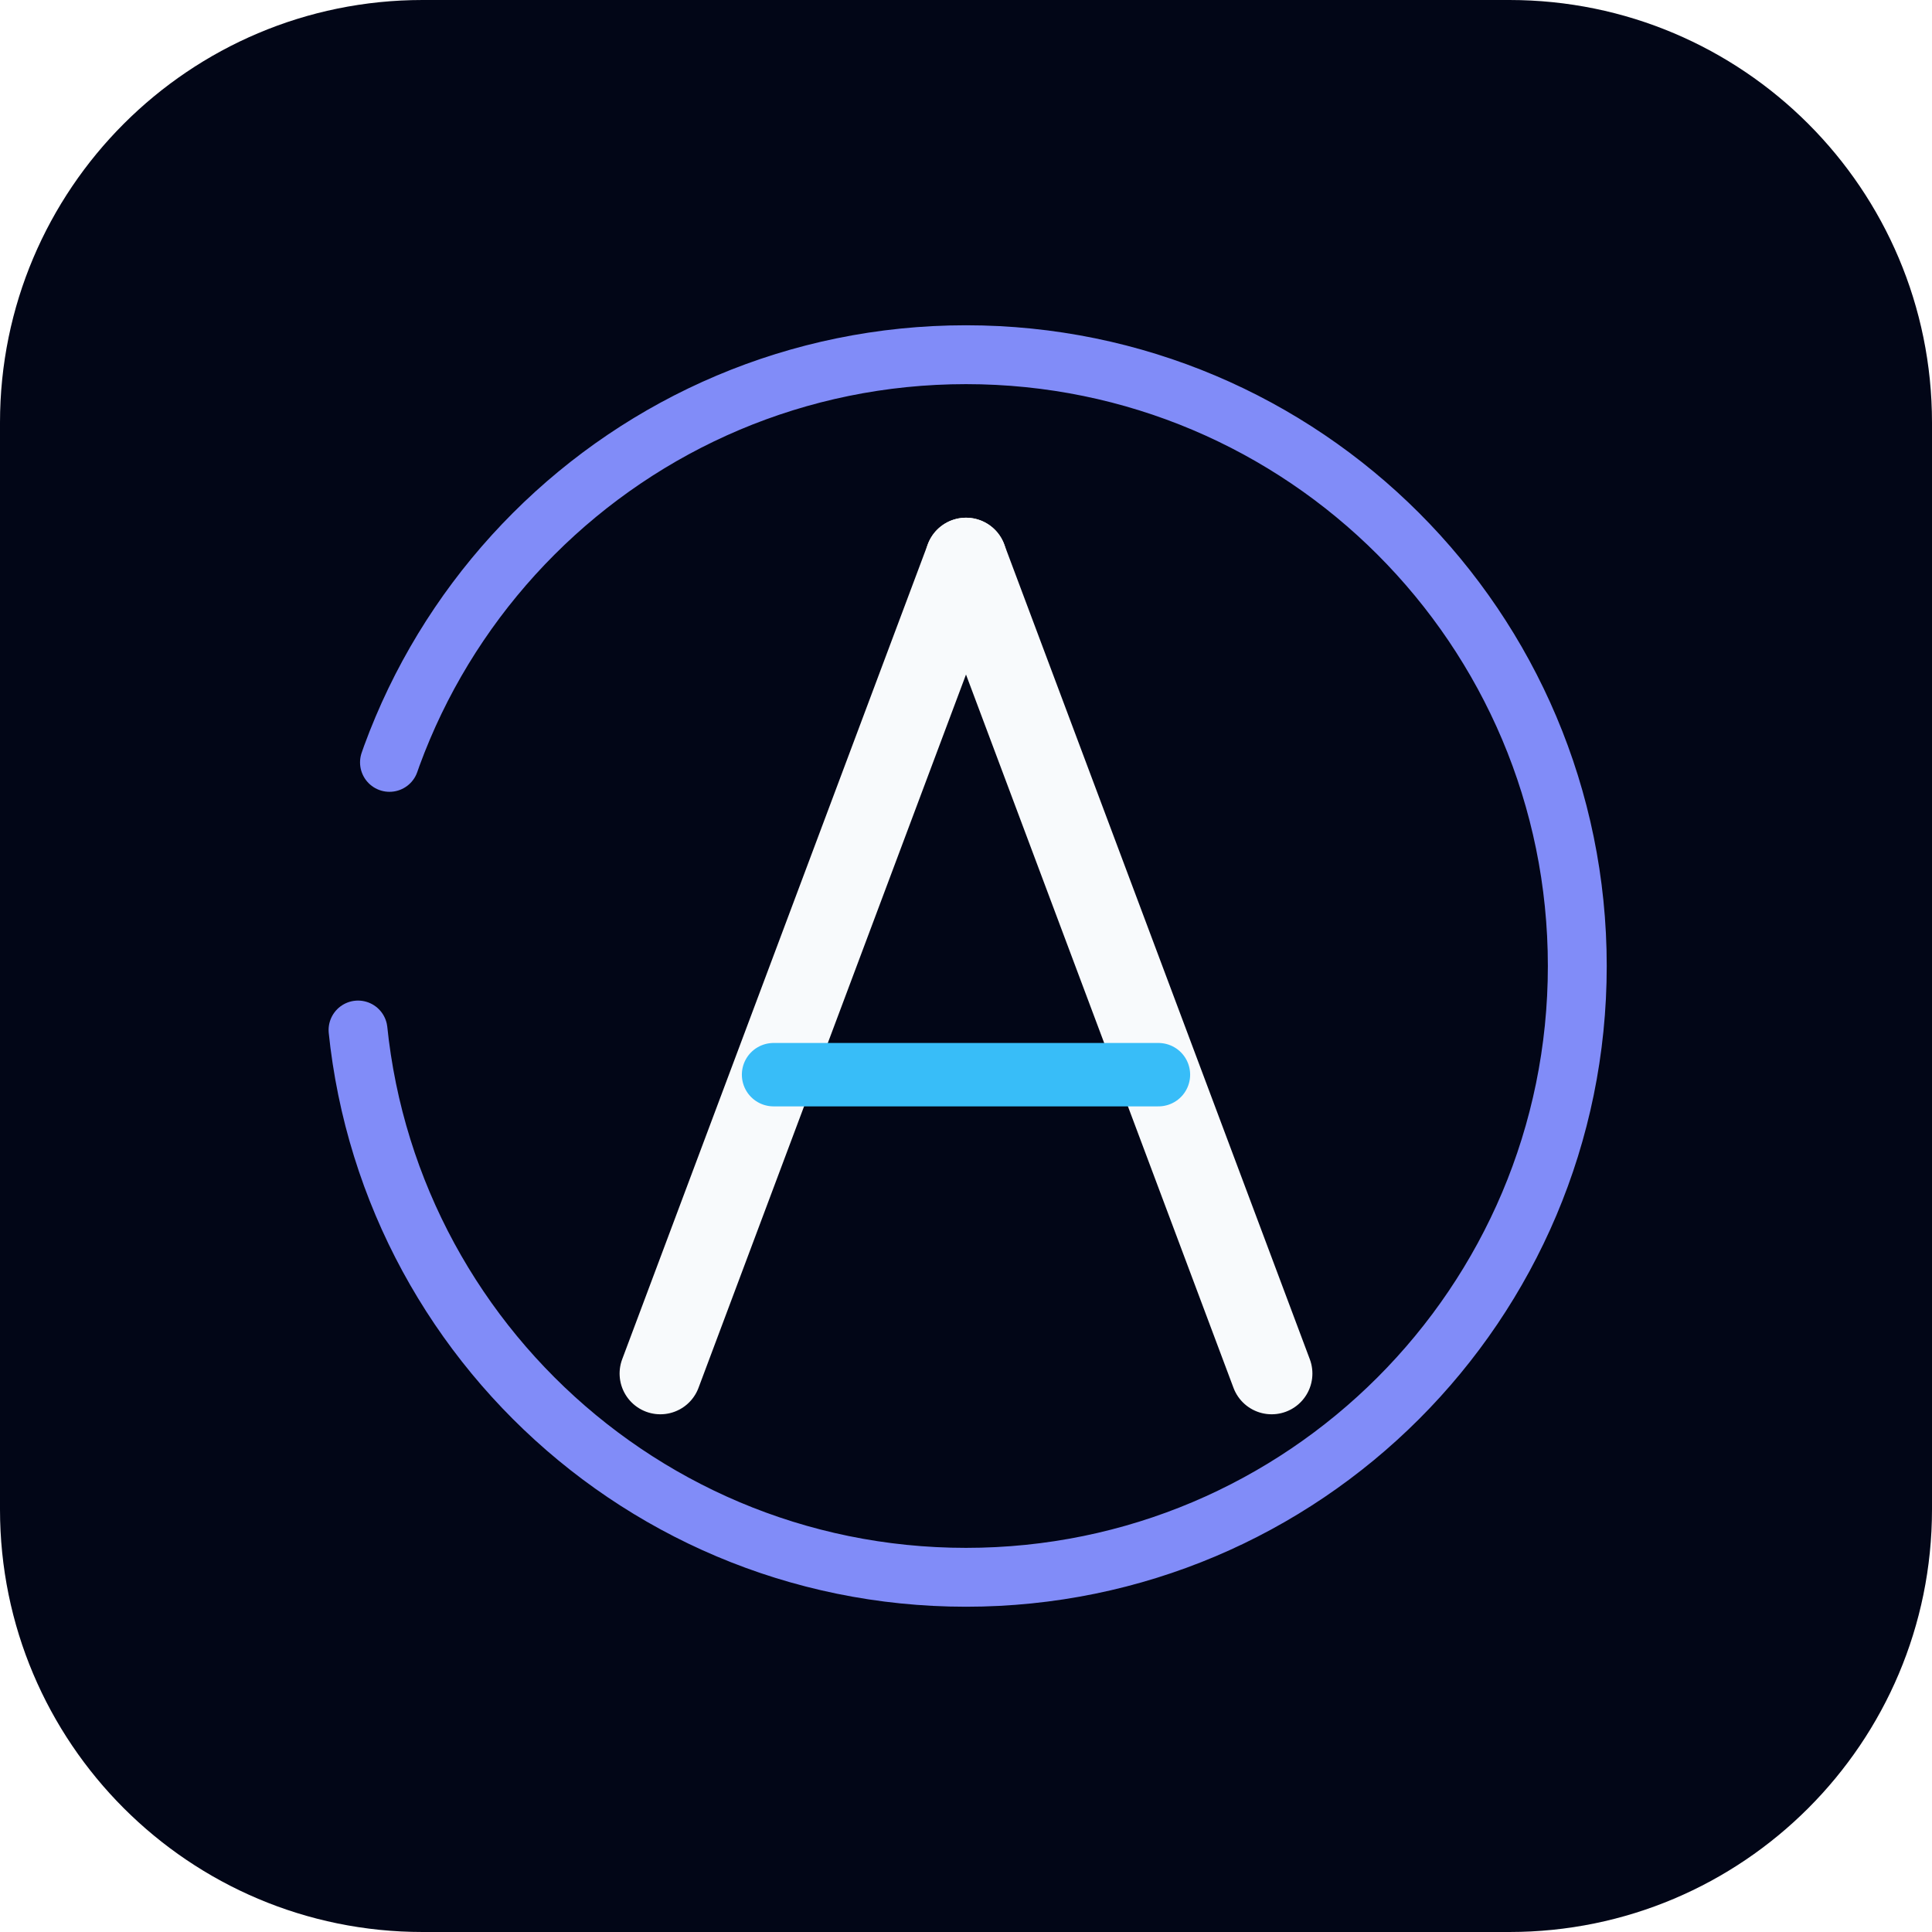
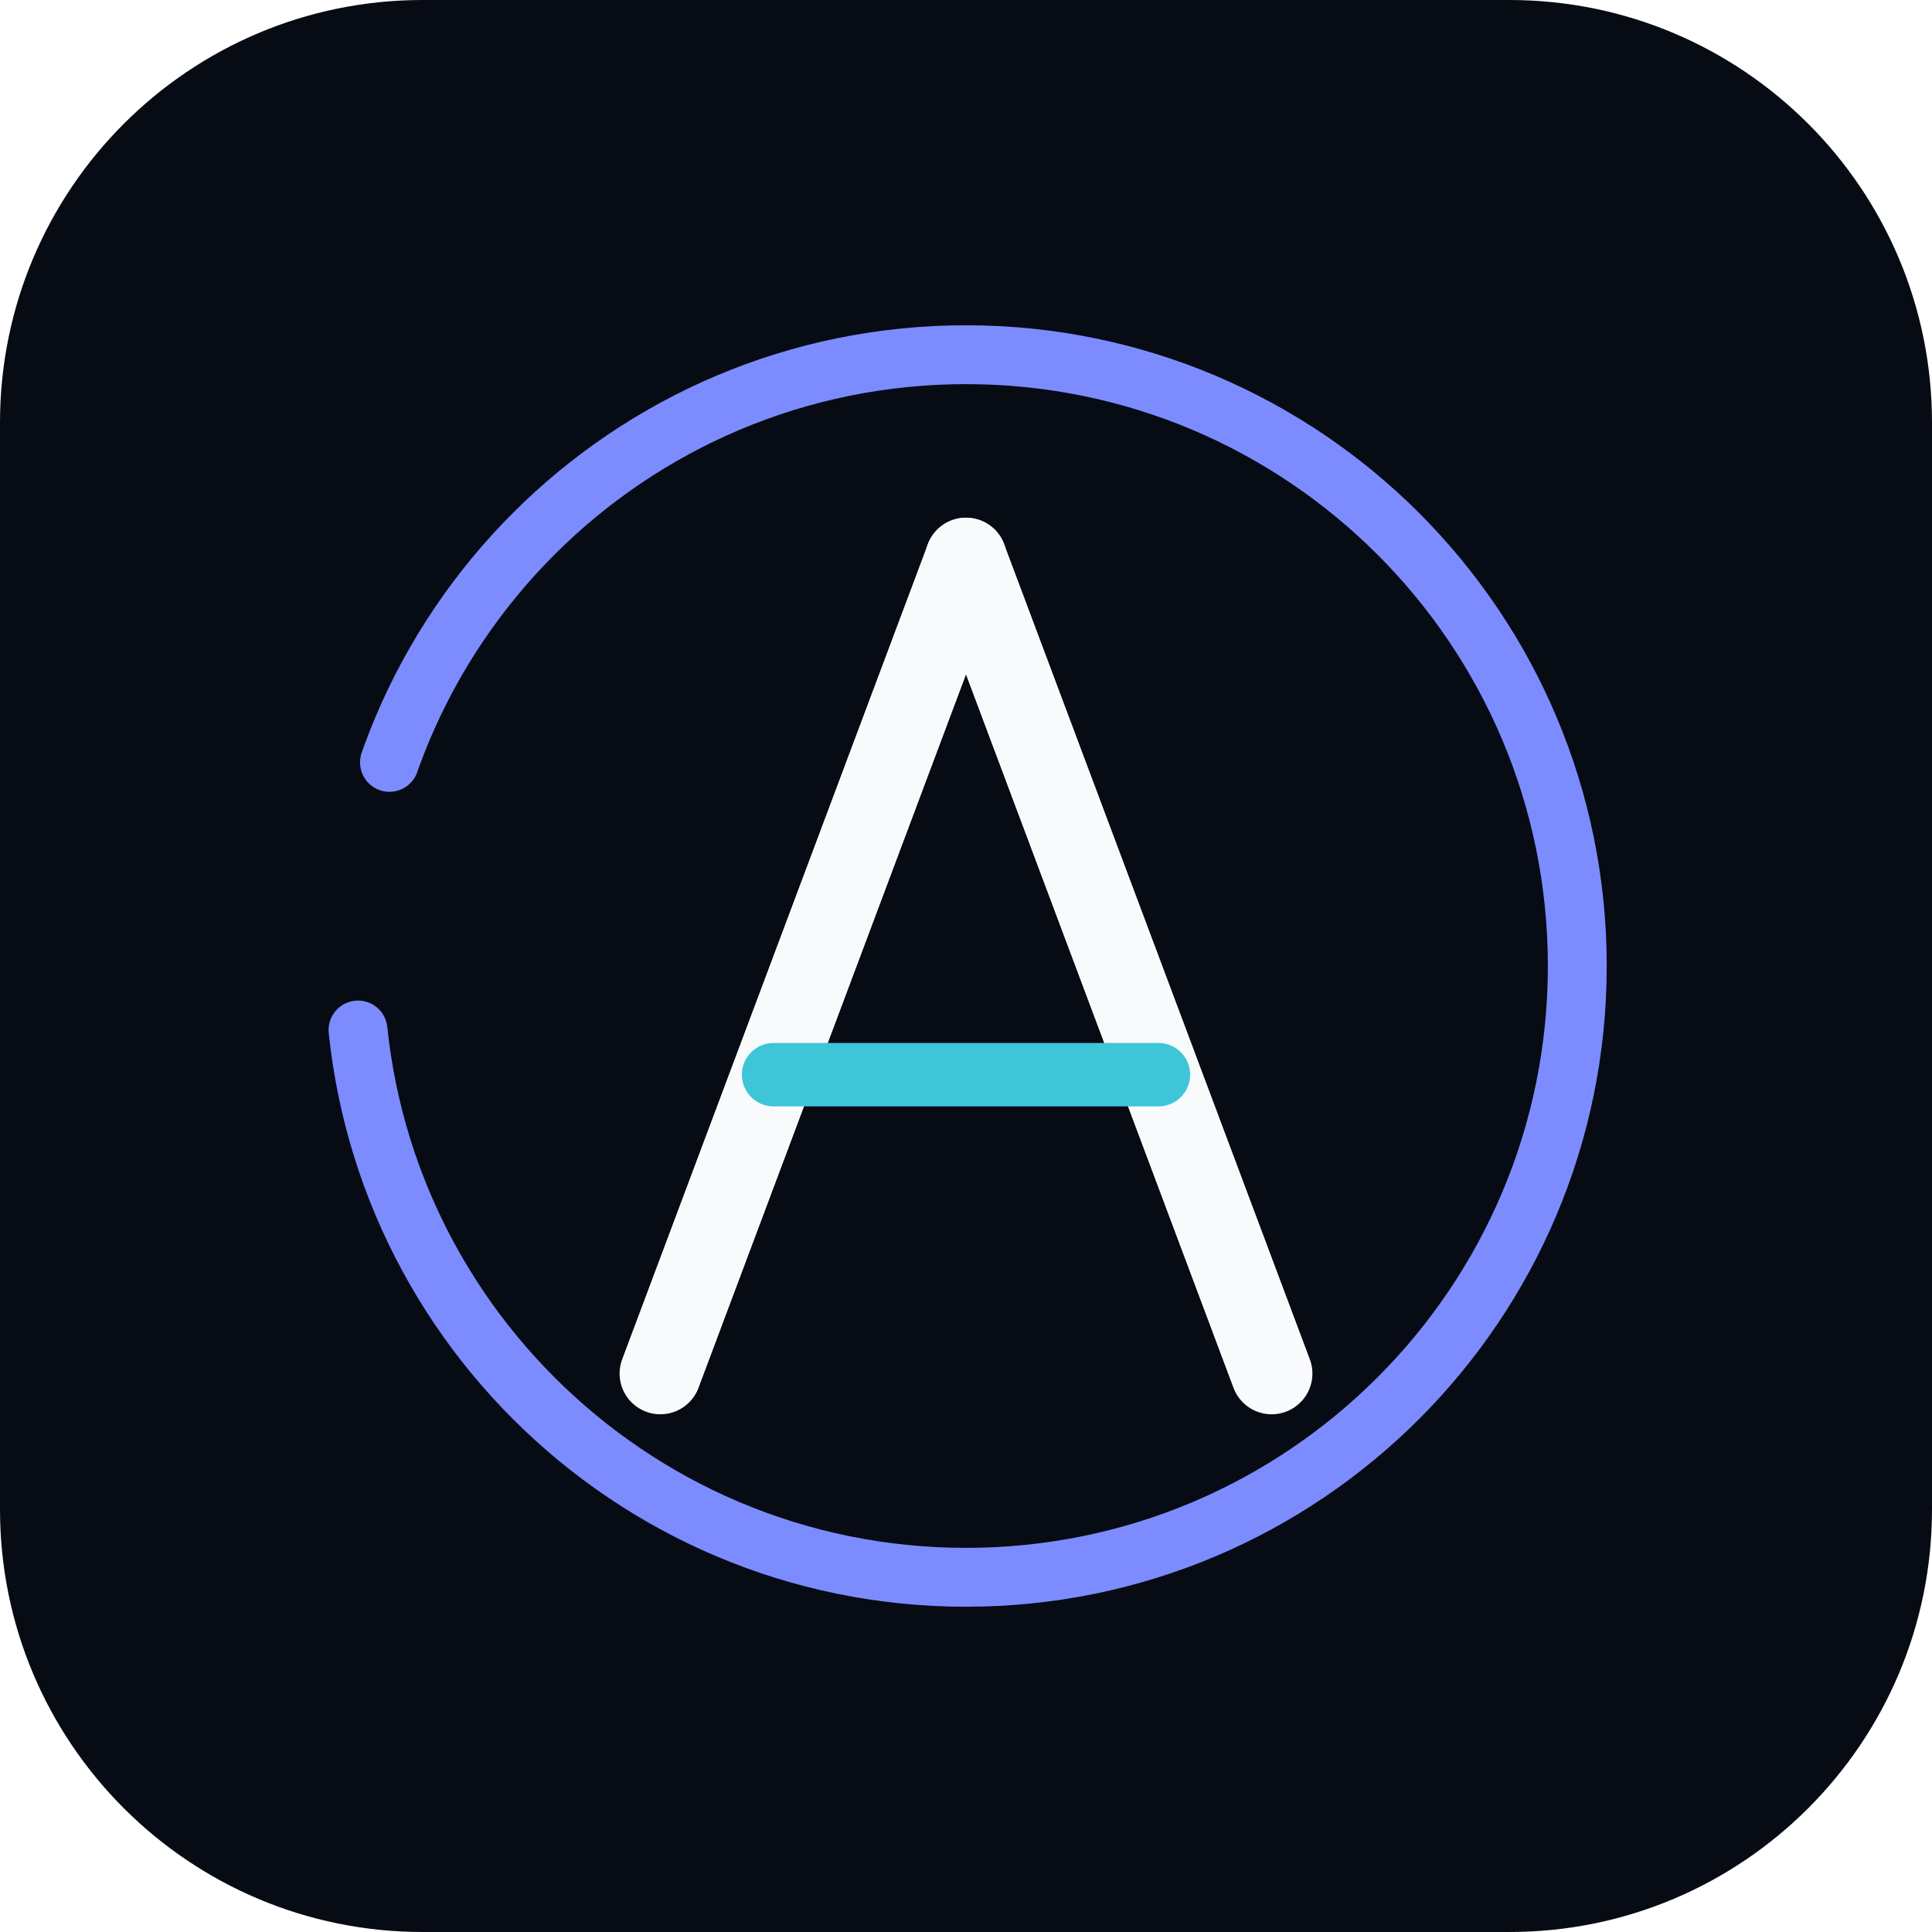
<svg xmlns="http://www.w3.org/2000/svg" viewBox="0 0 512 512" fill="none" role="img" aria-label="AegisDesk">
-   <rect width="512" height="512" rx="112" fill="#020617" />
+   <rect width="512" height="512" rx="112" fill="#070B14" />
  <g transform="translate(64 64) scale(6)">
-     <circle cx="32" cy="32" r="27" stroke="#818CF8" stroke-width="2.6" stroke-linecap="round" pathLength="100" stroke-dasharray="88 12" stroke-dashoffset="6" />
+     <circle cx="32" cy="32" r="27" stroke="#7C8CFF" stroke-width="2.6" stroke-linecap="round" pathLength="100" stroke-dasharray="88 12" stroke-dashoffset="6" />
    <path d="M32 14 L18.5 50" stroke="#F8FAFC" stroke-width="3.6" stroke-linecap="round" />
    <path d="M32 14 L45.5 50" stroke="#F8FAFC" stroke-width="3.6" stroke-linecap="round" />
-     <path d="M23.5 36.8 H40.5" stroke="#38BDF8" stroke-width="2.8" stroke-linecap="round" />
+     <path d="M23.5 36.8 H40.5" stroke="#3EC6D8" stroke-width="2.8" stroke-linecap="round" />
  </g>
</svg>
